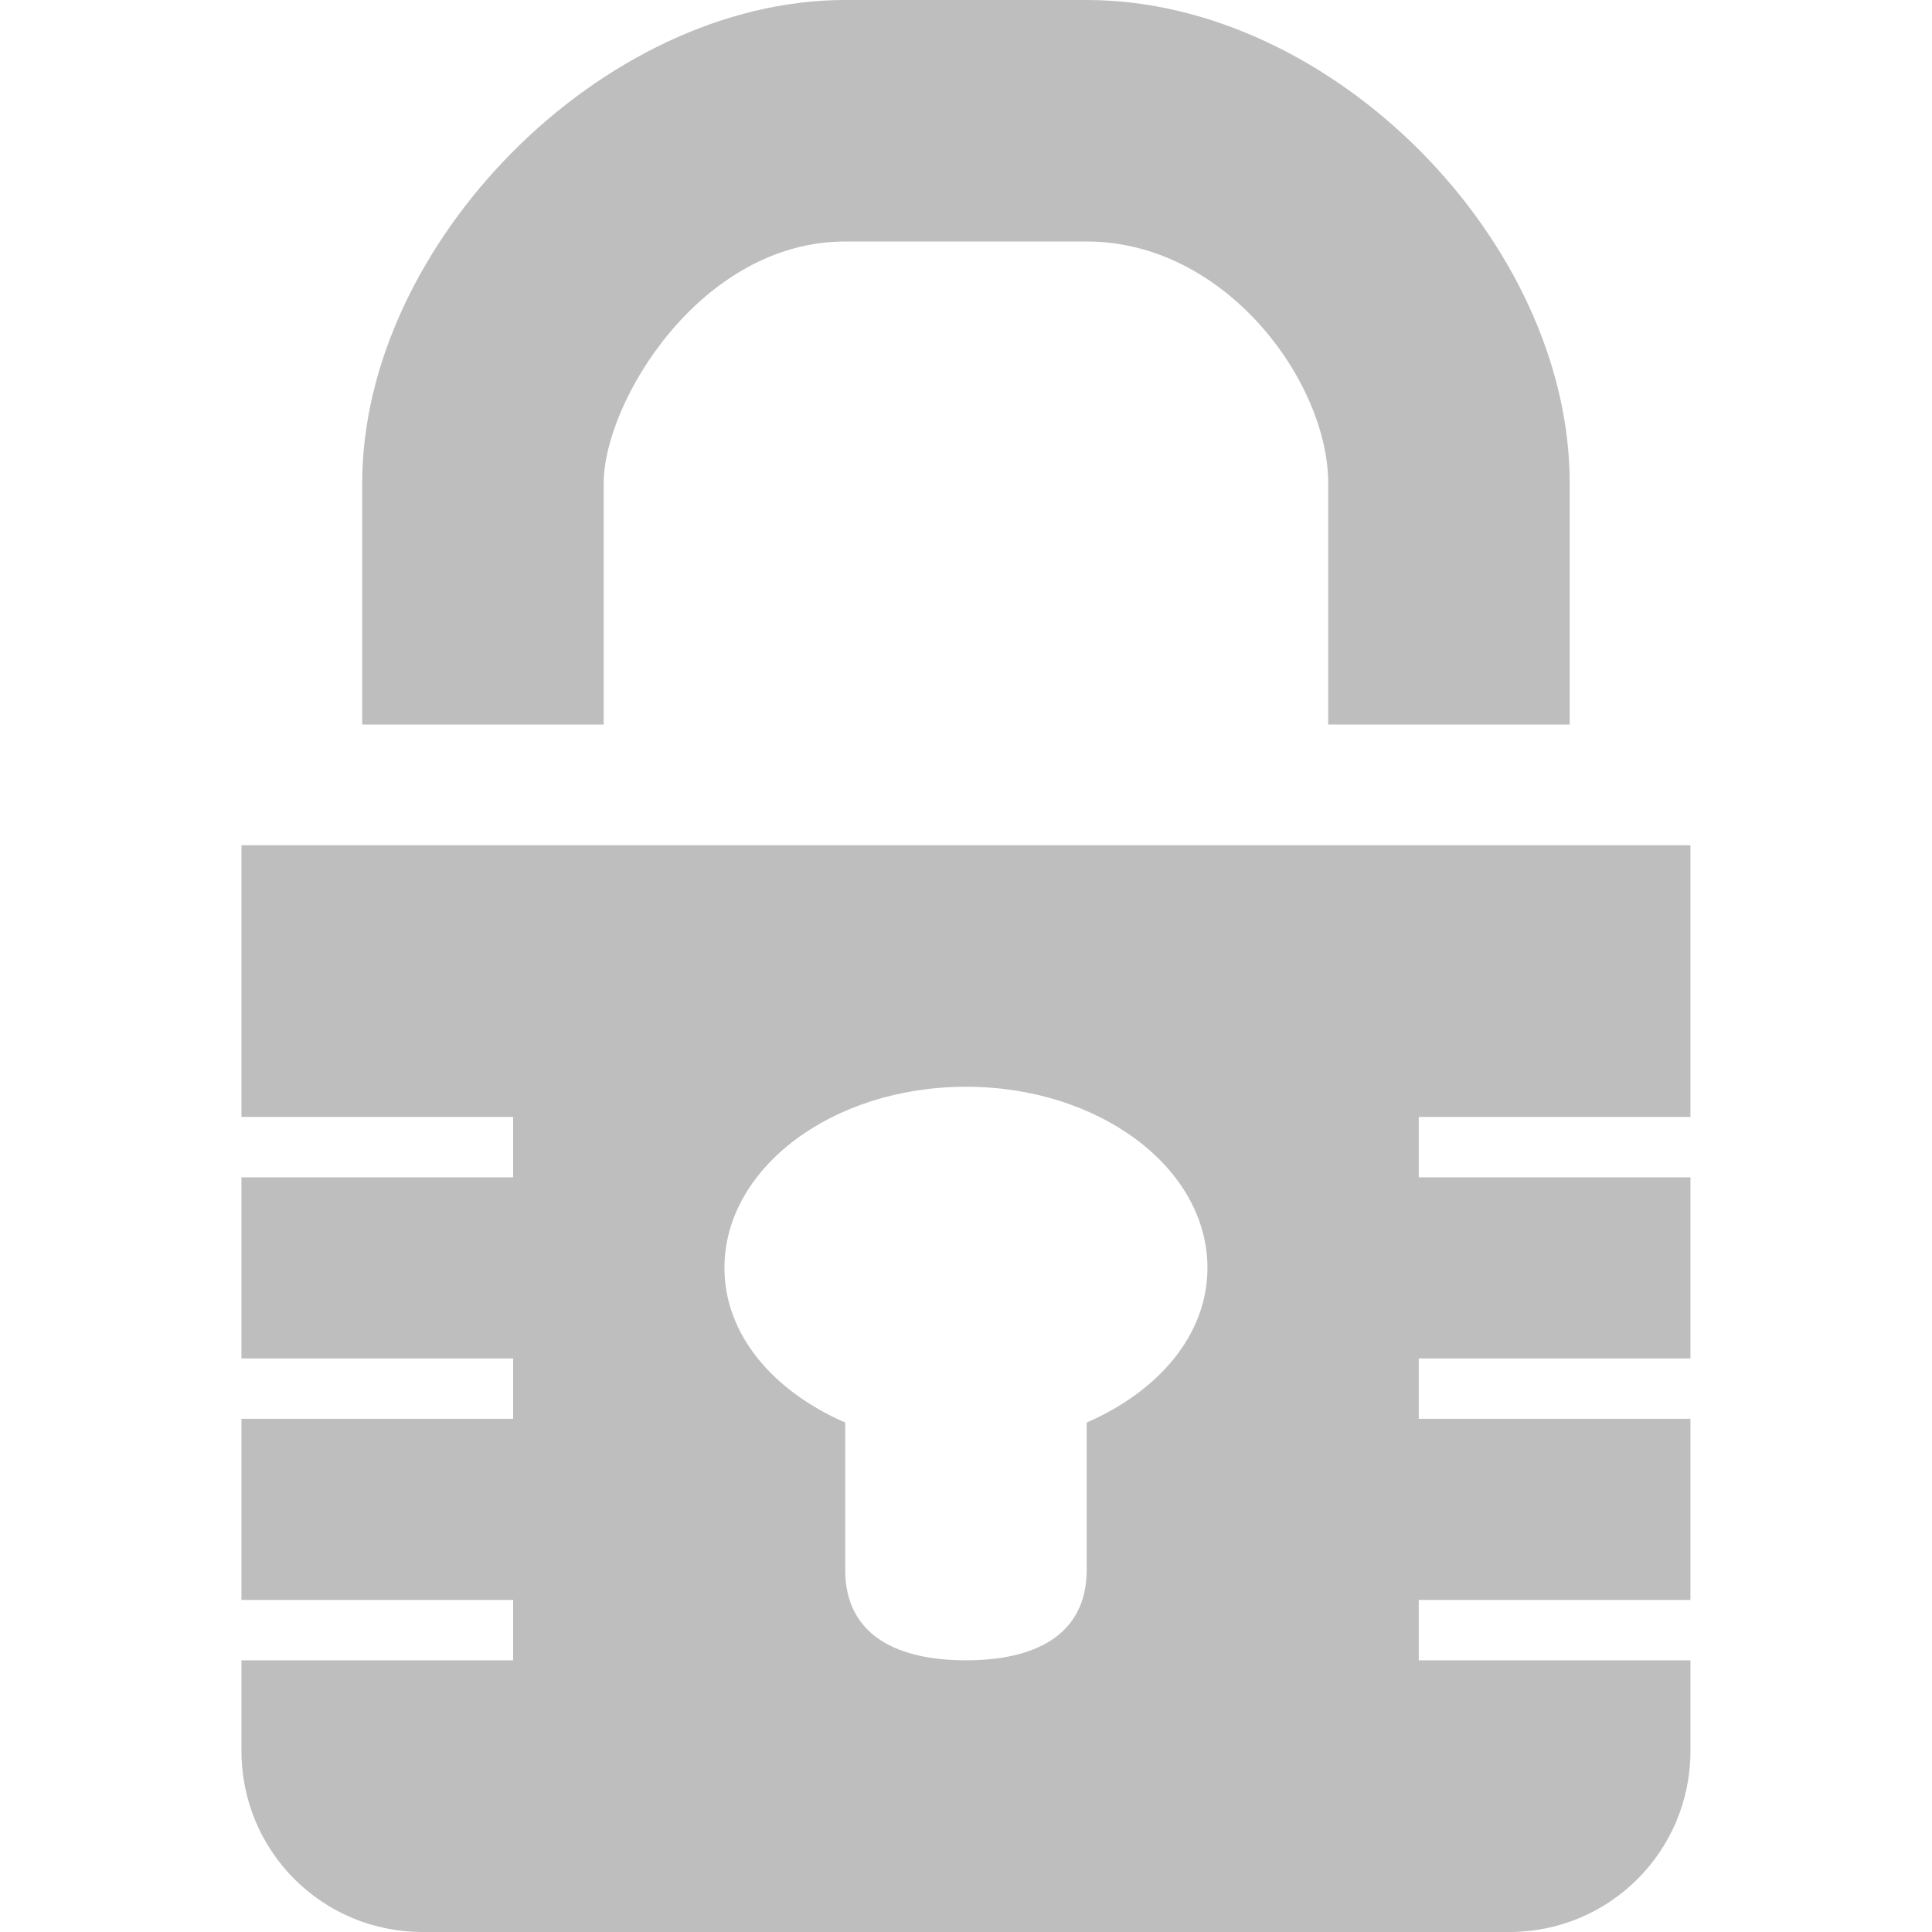
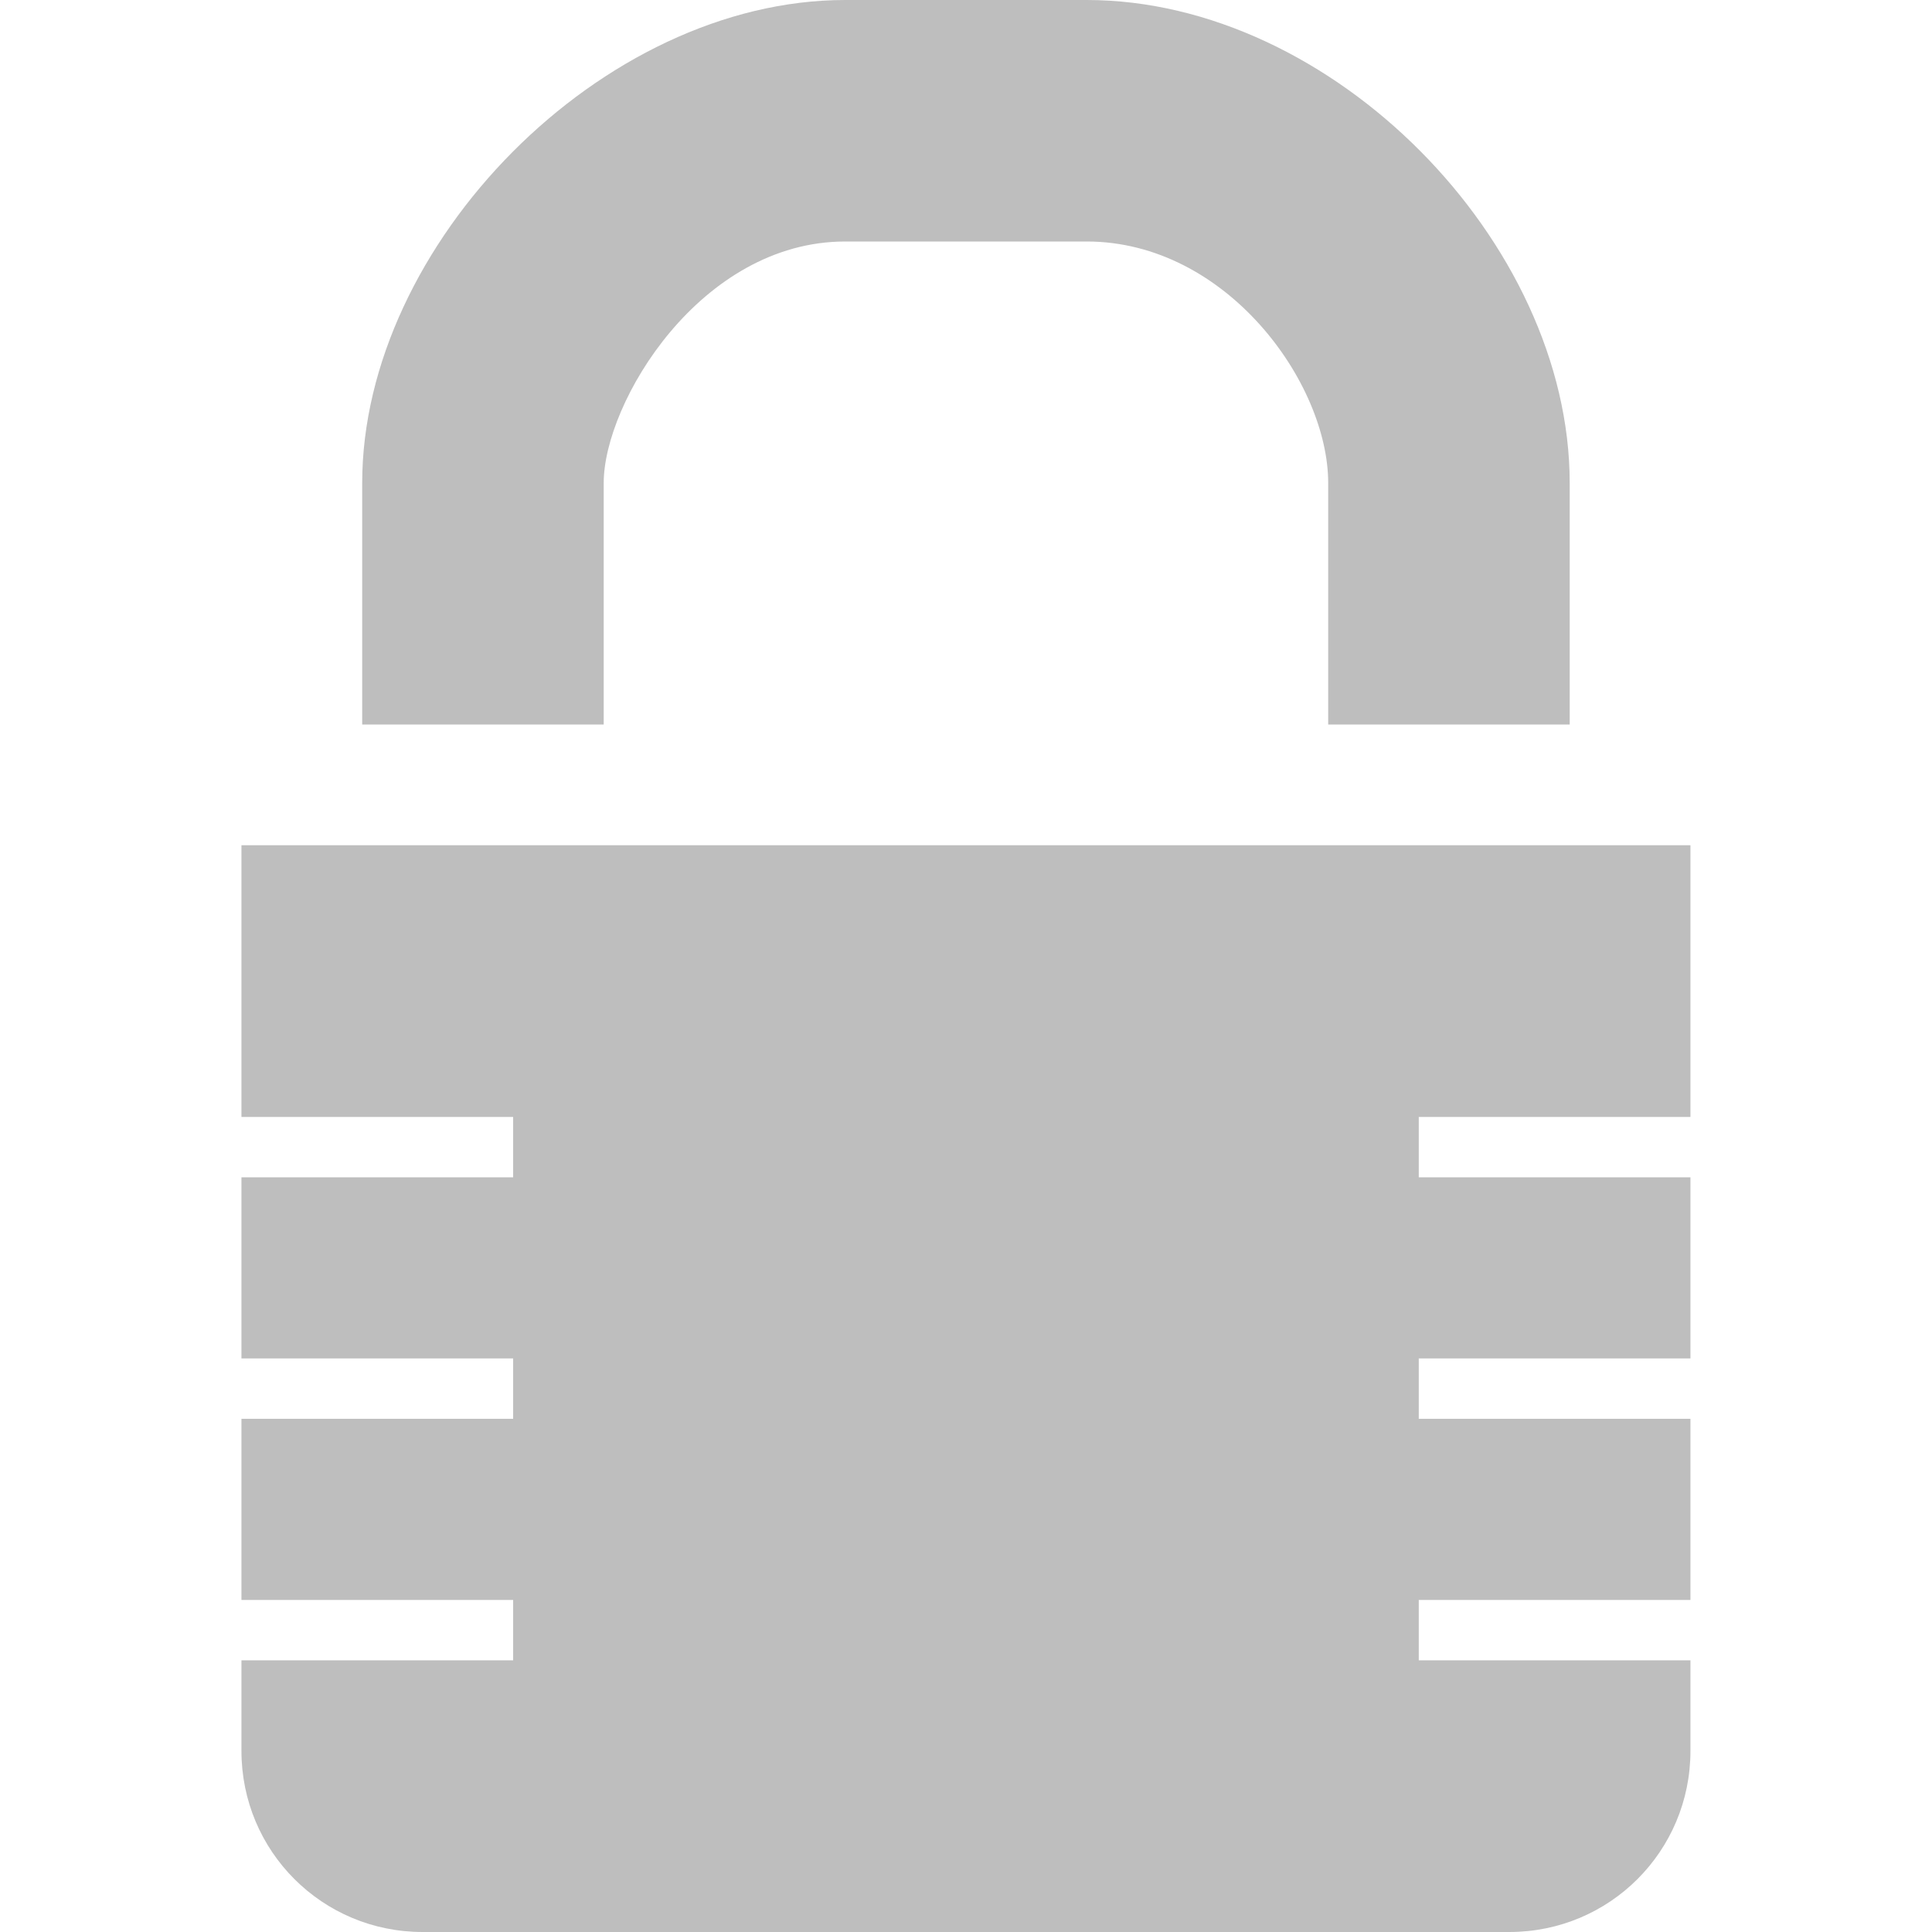
<svg xmlns="http://www.w3.org/2000/svg" height="16" id="svg7384" version="1.1" width="16">
-   <defs id="defs7386" />
-   <g id="layer9" style="display:inline" transform="translate(-713.0004,398)" />
-   <g id="layer10" style="display:inline" transform="translate(-713.0004,398)" />
-   <g id="layer11" transform="translate(-713.0004,398)" />
-   <g id="layer13" style="display:inline" transform="translate(-713.0004,398)" />
-   <g id="layer14" transform="translate(-713.0004,398)" />
-   <g id="layer15" style="display:inline" transform="translate(-713.0004,398)">
-     <path d="m 720,-398 c -2.016,0 -4,2.026 -4,4 l 0,2 10,0 0,-2 c 0,-1.995 -1.964,-4 -4,-4 z m 0,2 2,0 c 1.157,0 2,1.17 2,2 l 0,2 -6,0 0,-2 c 0,-0.667 0.801,-2 2,-2 z" id="path35268" style="color:#bebebe;display:inline;overflow:visible;visibility:visible;fill:#bebebe;fill-opacity:1;fill-rule:nonzero;stroke:none;stroke-width:1;marker:none;enable-background:accumulate" />
-     <path d="m 715,-391 0,2.25 2.25,0 0,0.5 -2.25,0 0,1.25 0,0.25 2.25,0 0,0.5 -2.25,0 0,1.5 2.25,0 0,0.5 -2.25,0 0,0.25 0,0.5 c 0,0.831 0.669,1.5 1.5,1.5 l 9,0 c 0.831,0 1.5,-0.669 1.5,-1.5 l 0,-0.5 0,-0.25 -2.25,0 0,-0.5 2.25,0 0,-1.5 -2.25,0 0,-0.5 2.25,0 0,-0.25 0,-1.25 -2.25,0 0,-0.5 2.25,0 0,-2.25 -12,0 z m 6,2 c 1.105,0 2,0.672 2,1.5 0,0.554 -0.404,1.021 -1,1.281 l 0,1.219 c 0,0.554 -0.446,0.75 -1,0.75 -0.554,0 -1,-0.196 -1,-0.75 l 0,-1.219 c -0.596,-0.26 -1,-0.727 -1,-1.281 0,-0.828 0.895,-1.5 2,-1.5 z" id="path35270" style="color:#bebebe;display:inline;overflow:visible;visibility:visible;fill:#bebebe;fill-opacity:1;fill-rule:nonzero;stroke:none;stroke-width:1;marker:none;enable-background:accumulate" />
+   <defs id="defs7386">
+     <filter color-interpolation-filters="sRGB" id="filter7554">
+       <feBlend id="feBlend7556" in2="BackgroundImage" mode="darken" />
+     </filter>
+     <filter color-interpolation-filters="sRGB" id="filter7554-7">
+       <feBlend id="feBlend7556-6" in2="BackgroundImage" mode="darken" />
+     </filter>
+   </defs>
+   <g id="layer9" label="status" style="display:inline" transform="translate(-533.0004,542)">
+     <path d="m 540,-542 c -2.016,0 -4,2.026 -4,4 l 0,2 10,0 0,-2 c 0,-1.995 -1.964,-4 -4,-4 z m 0,2 2,0 c 1.157,0 2,1.17 2,2 l 0,2 -6,0 0,-2 c 0,-0.667 0.801,-2 2,-2 z" id="path35244" style="color:#bebebe;fill:#bebebe;fill-opacity:1;fill-rule:nonzero;stroke:none;stroke-width:1;marker:none;visibility:visible;display:inline;overflow:visible;enable-background:accumulate" />
+     <path d="m 535,-535 0,2.25 2.25,0 0,0.5 -2.25,0 0,1.25 0,0.25 2.25,0 0,0.5 -2.25,0 0,1.5 2.25,0 0,0.5 -2.25,0 0,0.25 0,0.5 c 0,0.831 0.669,1.5 1.5,1.5 l 9,0 c 0.831,0 1.5,-0.669 1.5,-1.5 l 0,-0.5 0,-0.25 -2.25,0 0,-0.5 2.25,0 0,-1.5 -2.25,0 0,-0.5 2.25,0 0,-0.25 0,-1.25 -2.25,0 0,-0.5 2.25,0 0,-2.25 z" id="path35246" style="color:#bebebe;fill:#bebebe;fill-opacity:1;fill-rule:nonzero;stroke:none;stroke-width:1;marker:none;visibility:visible;display:inline;overflow:visible;enable-background:accumulate" />
  </g>
-   <g id="g71291" style="display:inline" transform="translate(-713.0004,398)" />
-   <g id="g4953" style="display:inline" transform="translate(-713.0004,398)" />
-   <g id="layer12" style="display:inline" transform="translate(-713.0004,398)" />
+   <g id="layer10" style="display:inline" transform="translate(-533.0004,542)" />
+   <g id="layer13" style="display:inline" transform="translate(-533.0004,542)" />
+   <g id="layer14" transform="translate(-533.0004,542)" />
+   <g id="layer15" style="display:inline" transform="translate(-533.0004,542)" />
+   <g id="g71291" style="display:inline" transform="translate(-533.0004,542)" />
+   <g id="layer12" style="display:inline" transform="translate(-533.0004,542)" />
</svg>
